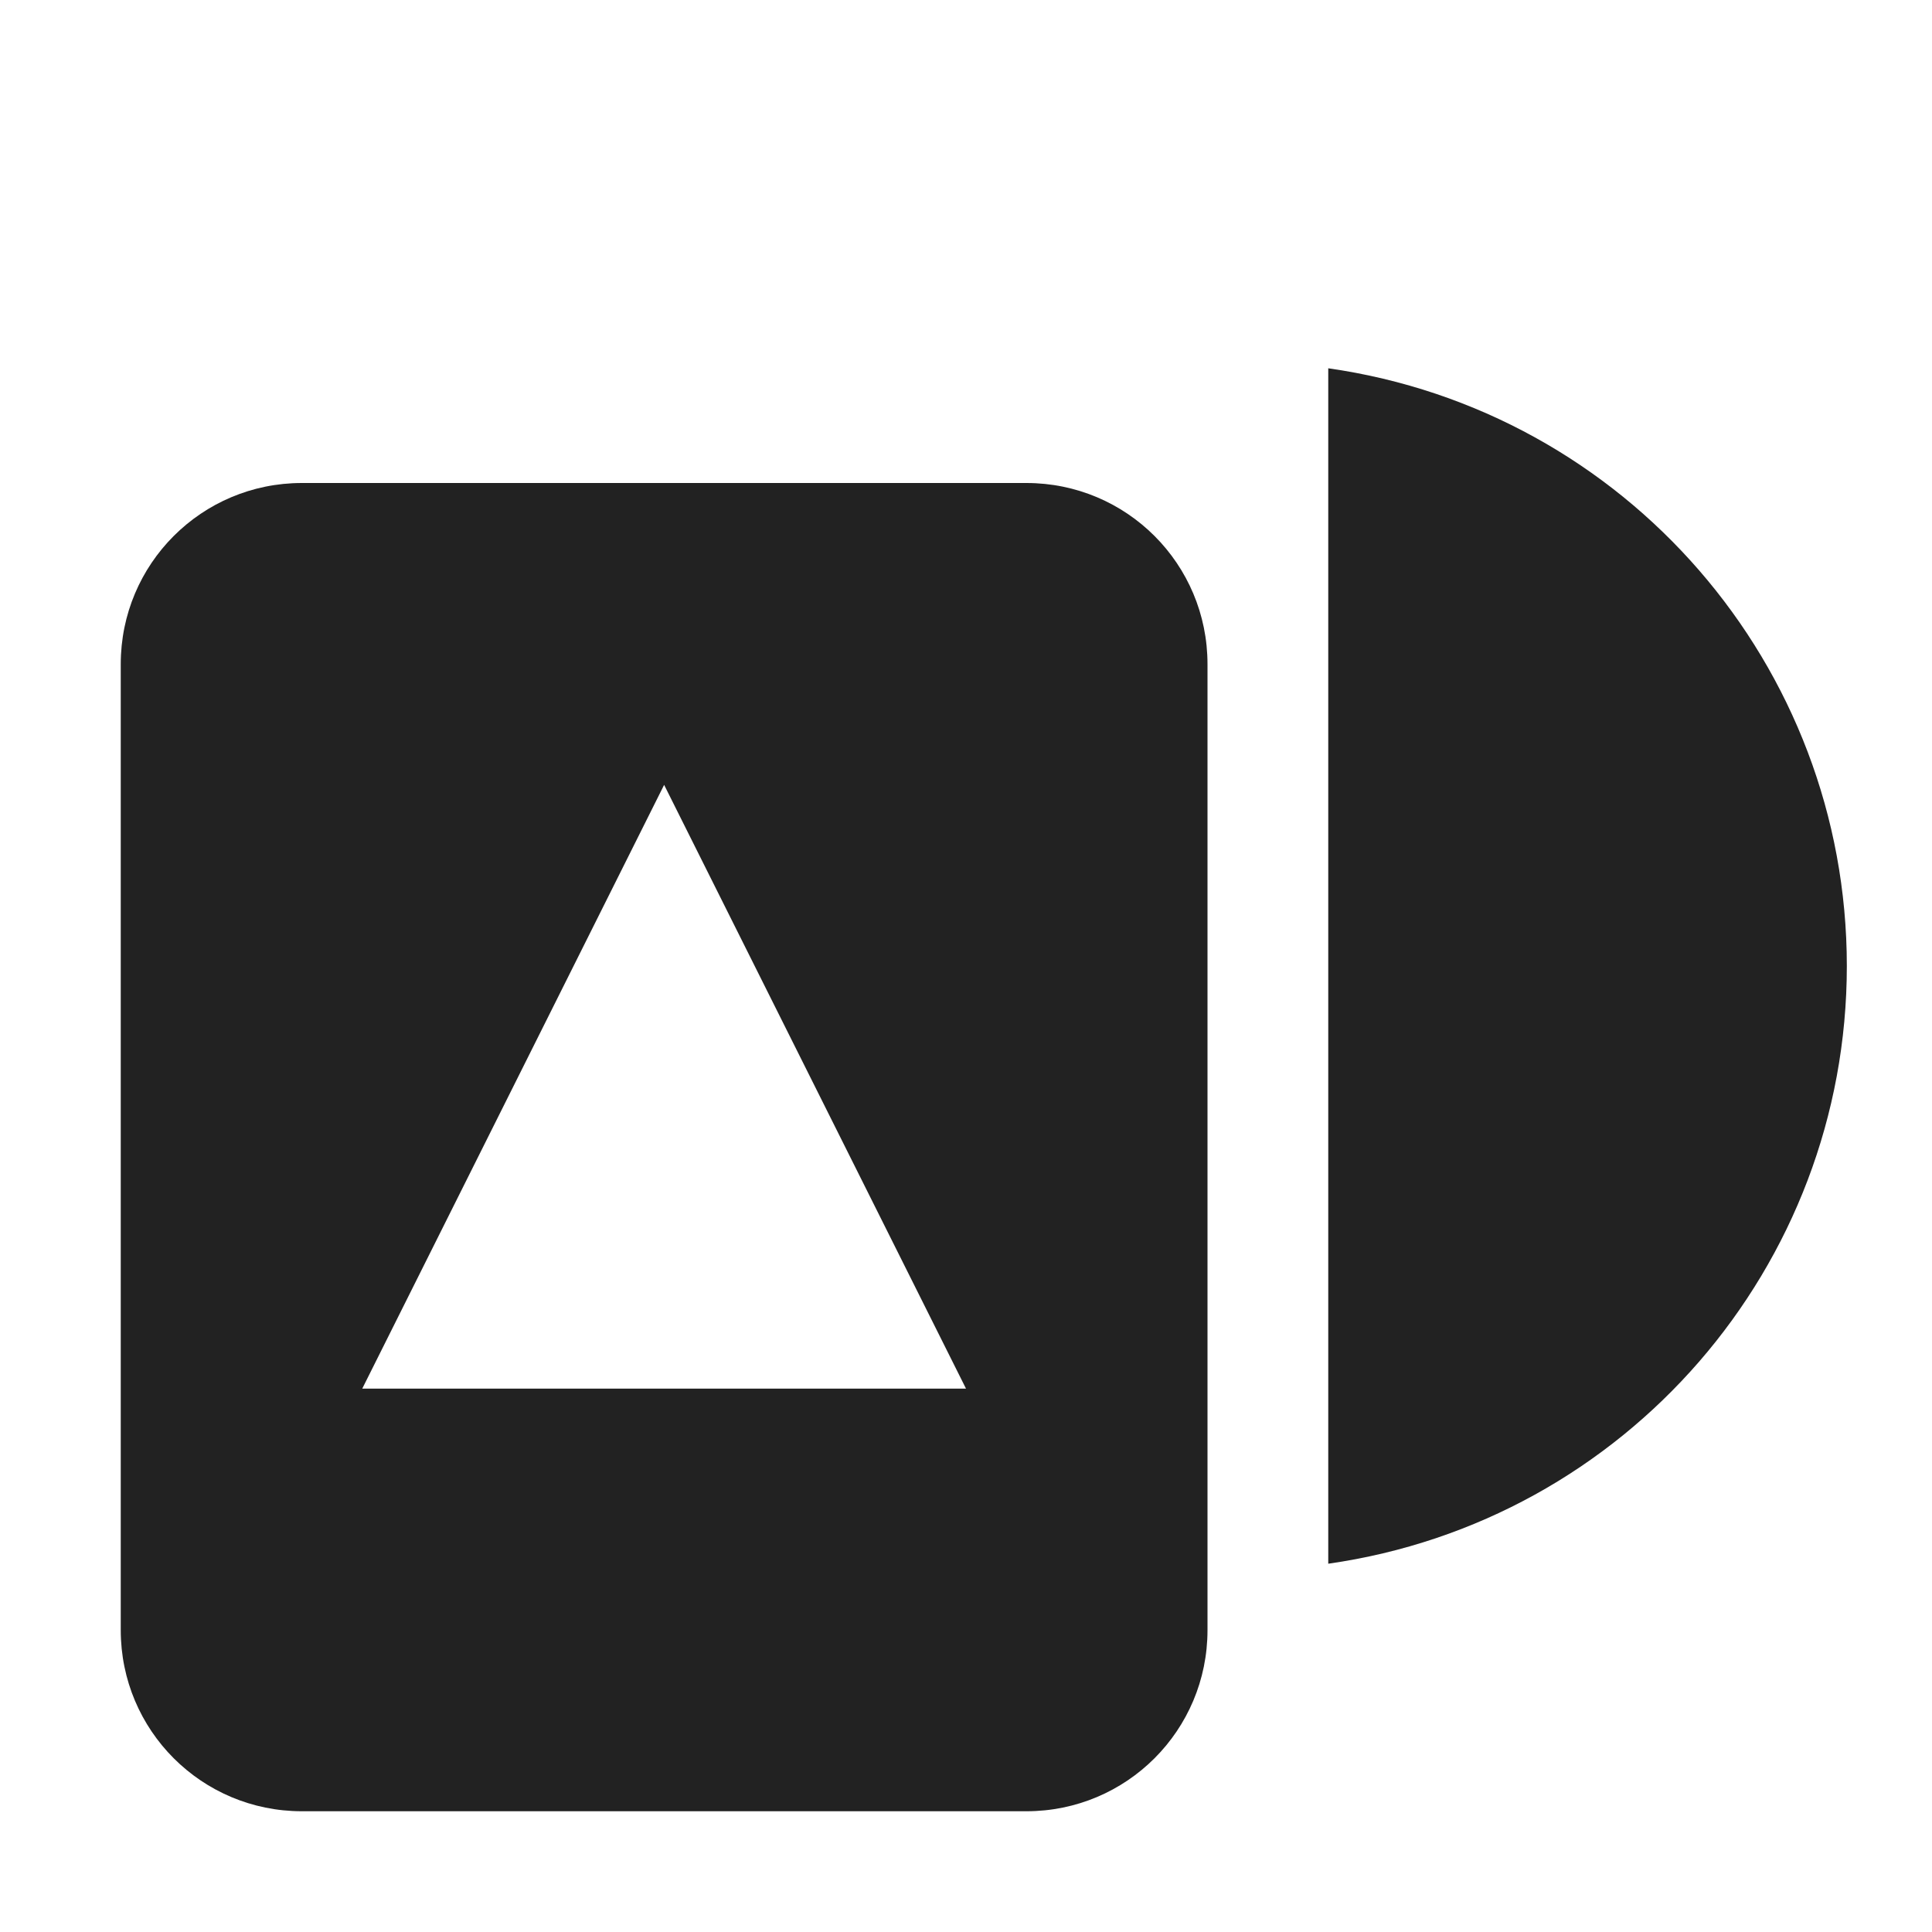
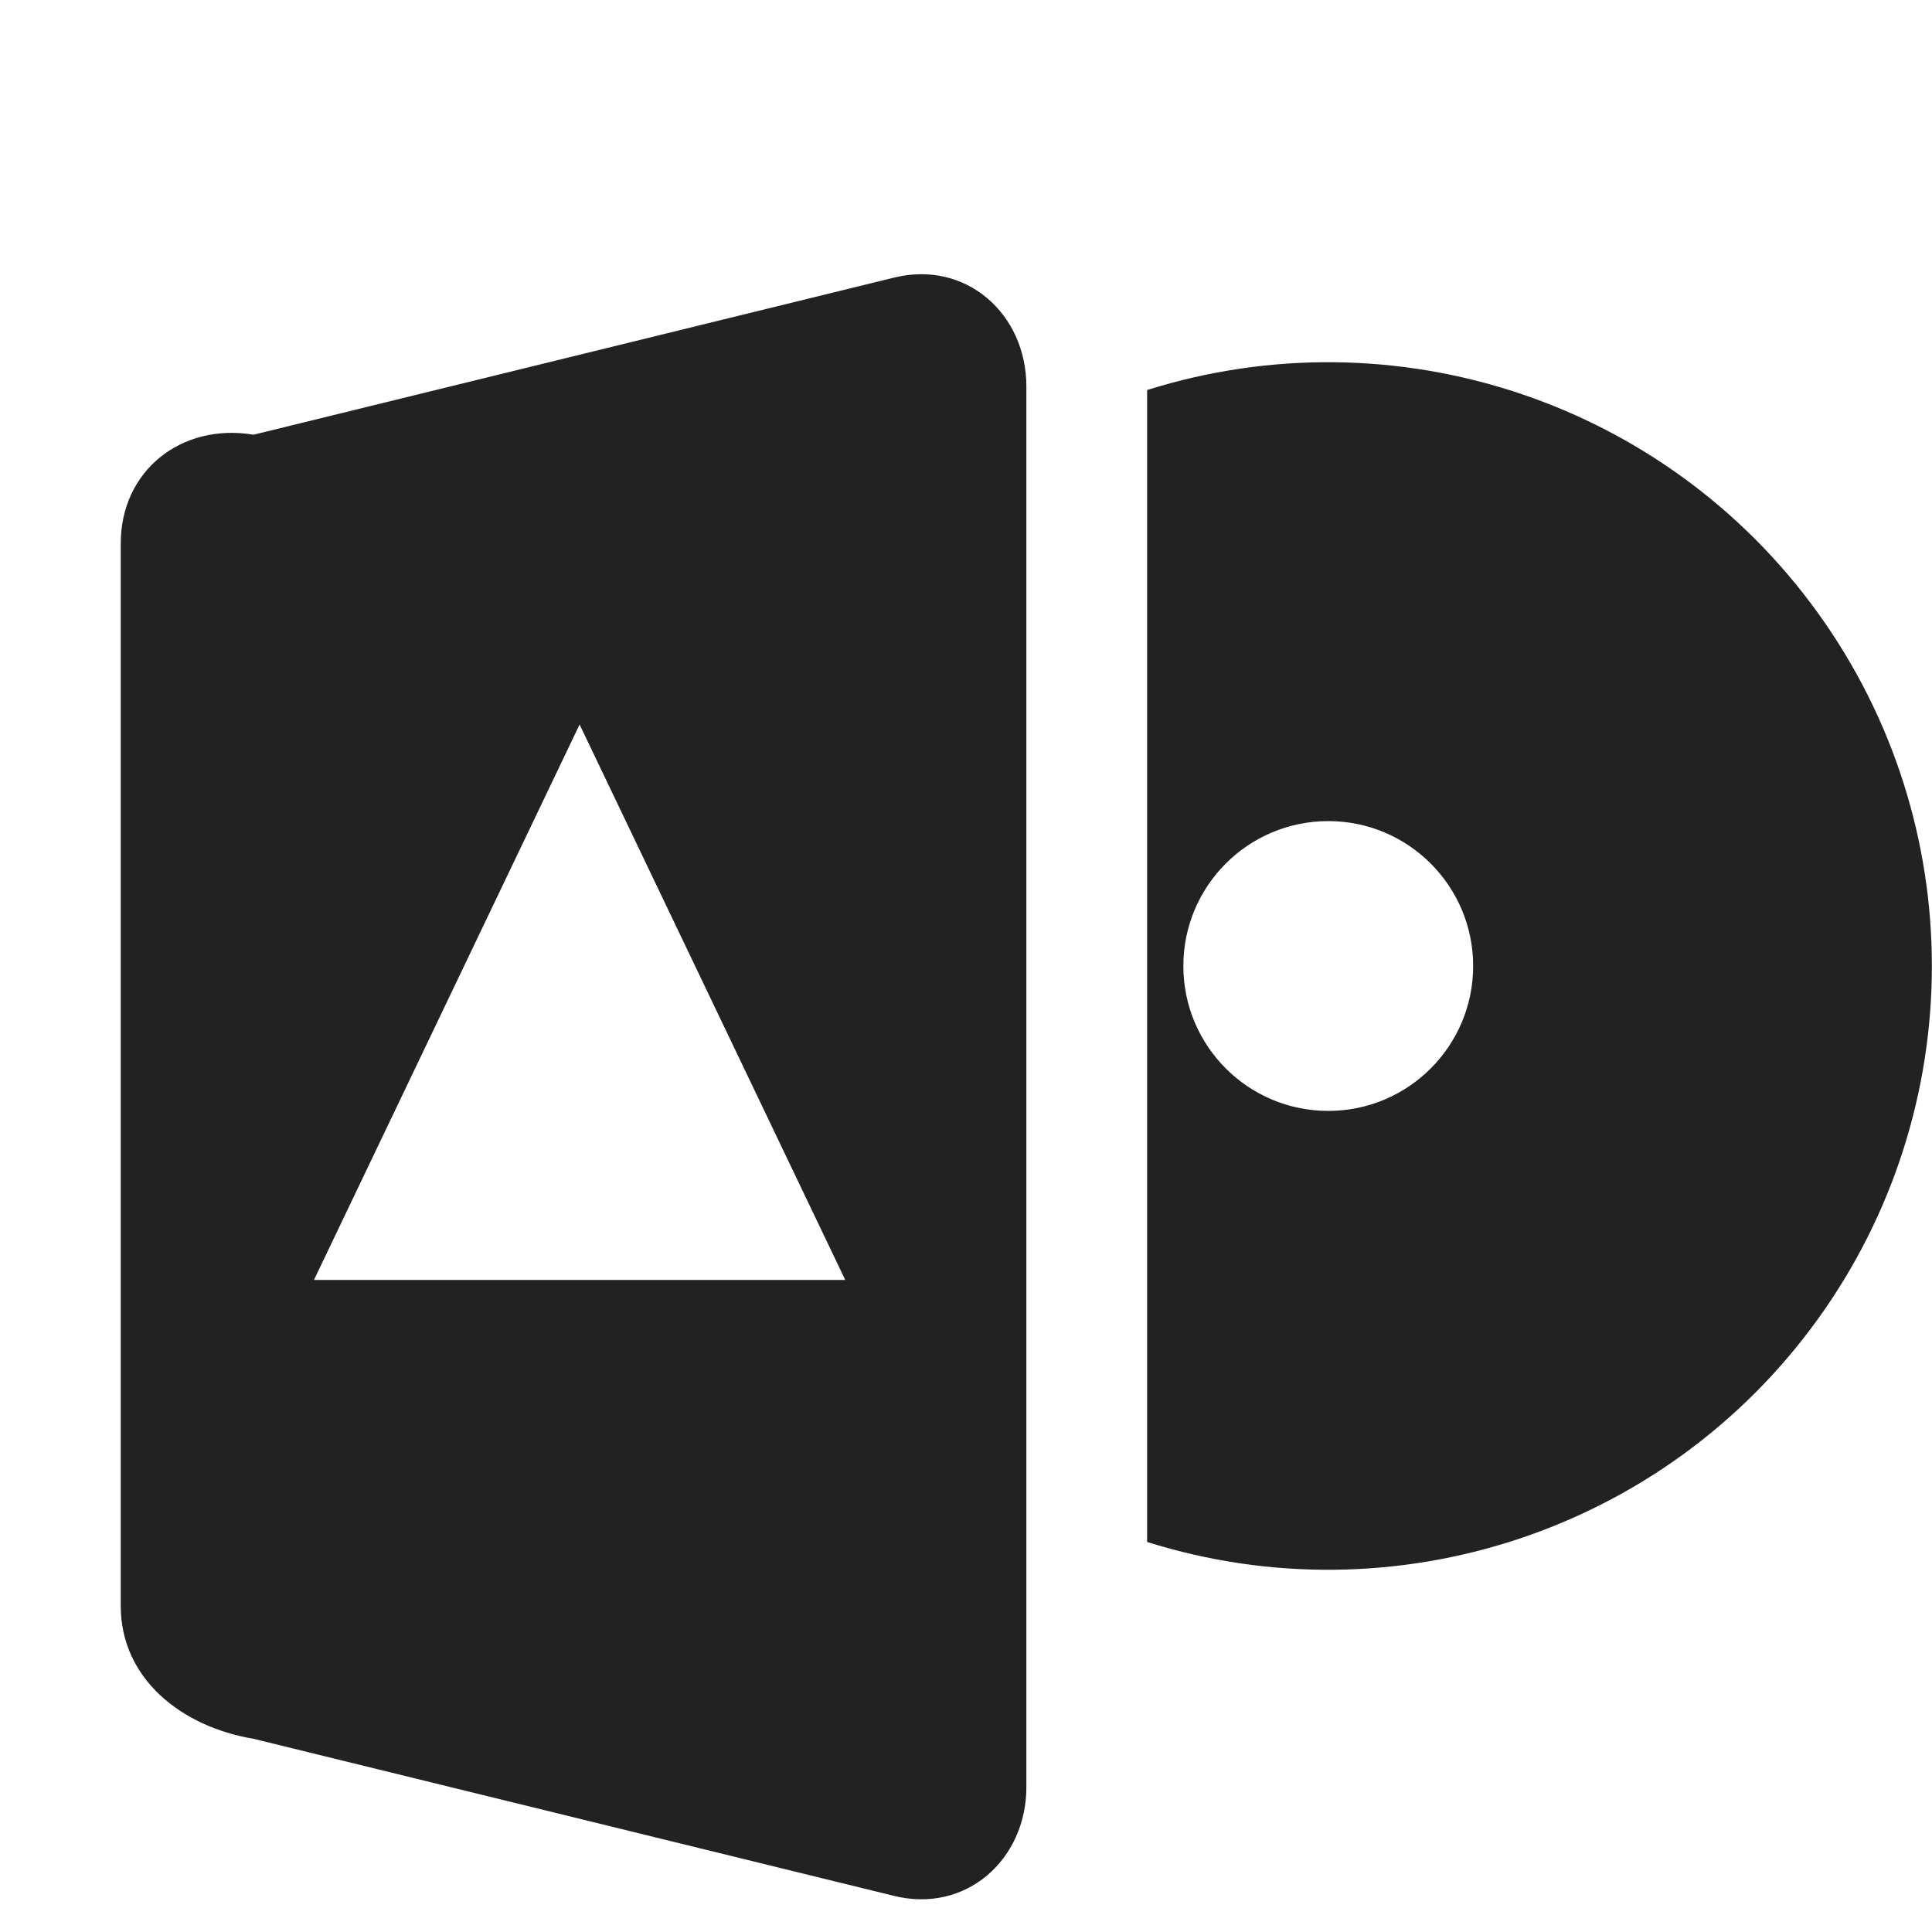
<svg xmlns="http://www.w3.org/2000/svg" width="16" height="16" viewBox="0 0 16 16">
-   <path fill="#222222" d="M 11 3.05 A 5 5 0 0 1 11 12.95 Z" />
-   <path fill="#222222" fill-rule="evenodd" d="M 2.5 4 C 1.67 4 1 4.67 1 5.5 L 1 13.5 C 1 14.33 1.67 15 2.5 15 L 8.5 15 C 9.33 15 10 14.33 10 13.5 L 10 5.5 C 10 4.67 9.33 4 8.5 4 Z M 5.5 6.5 L 8 11.5 L 3 11.5 Z" />
+   <path fill="#222222" fill-rule="evenodd" d="M 9.5 3.23 A 5 5 0 1 1 9.5 12.77 Z M 11 6.8 A 1.2 1.2 0 1 0 11 9.2 A 1.2 1.2 0 1 0 11 6.8 Z" />
+   <path fill="#222222" fill-rule="evenodd" d="M 1 4.5 C 1 3.9 1.5 3.5 2.1 3.6 L 7.4 2.3 C 8 2.15 8.5 2.6 8.5 3.2 L 8.5 14.8 C 8.5 15.4 8 15.85 7.4 15.7 L 2.1 14.4 C 1.5 14.3 1 13.9 1 13.3 Z M 4.8 6 L 7 10.6 L 2.6 10.6 Z" />
</svg>
